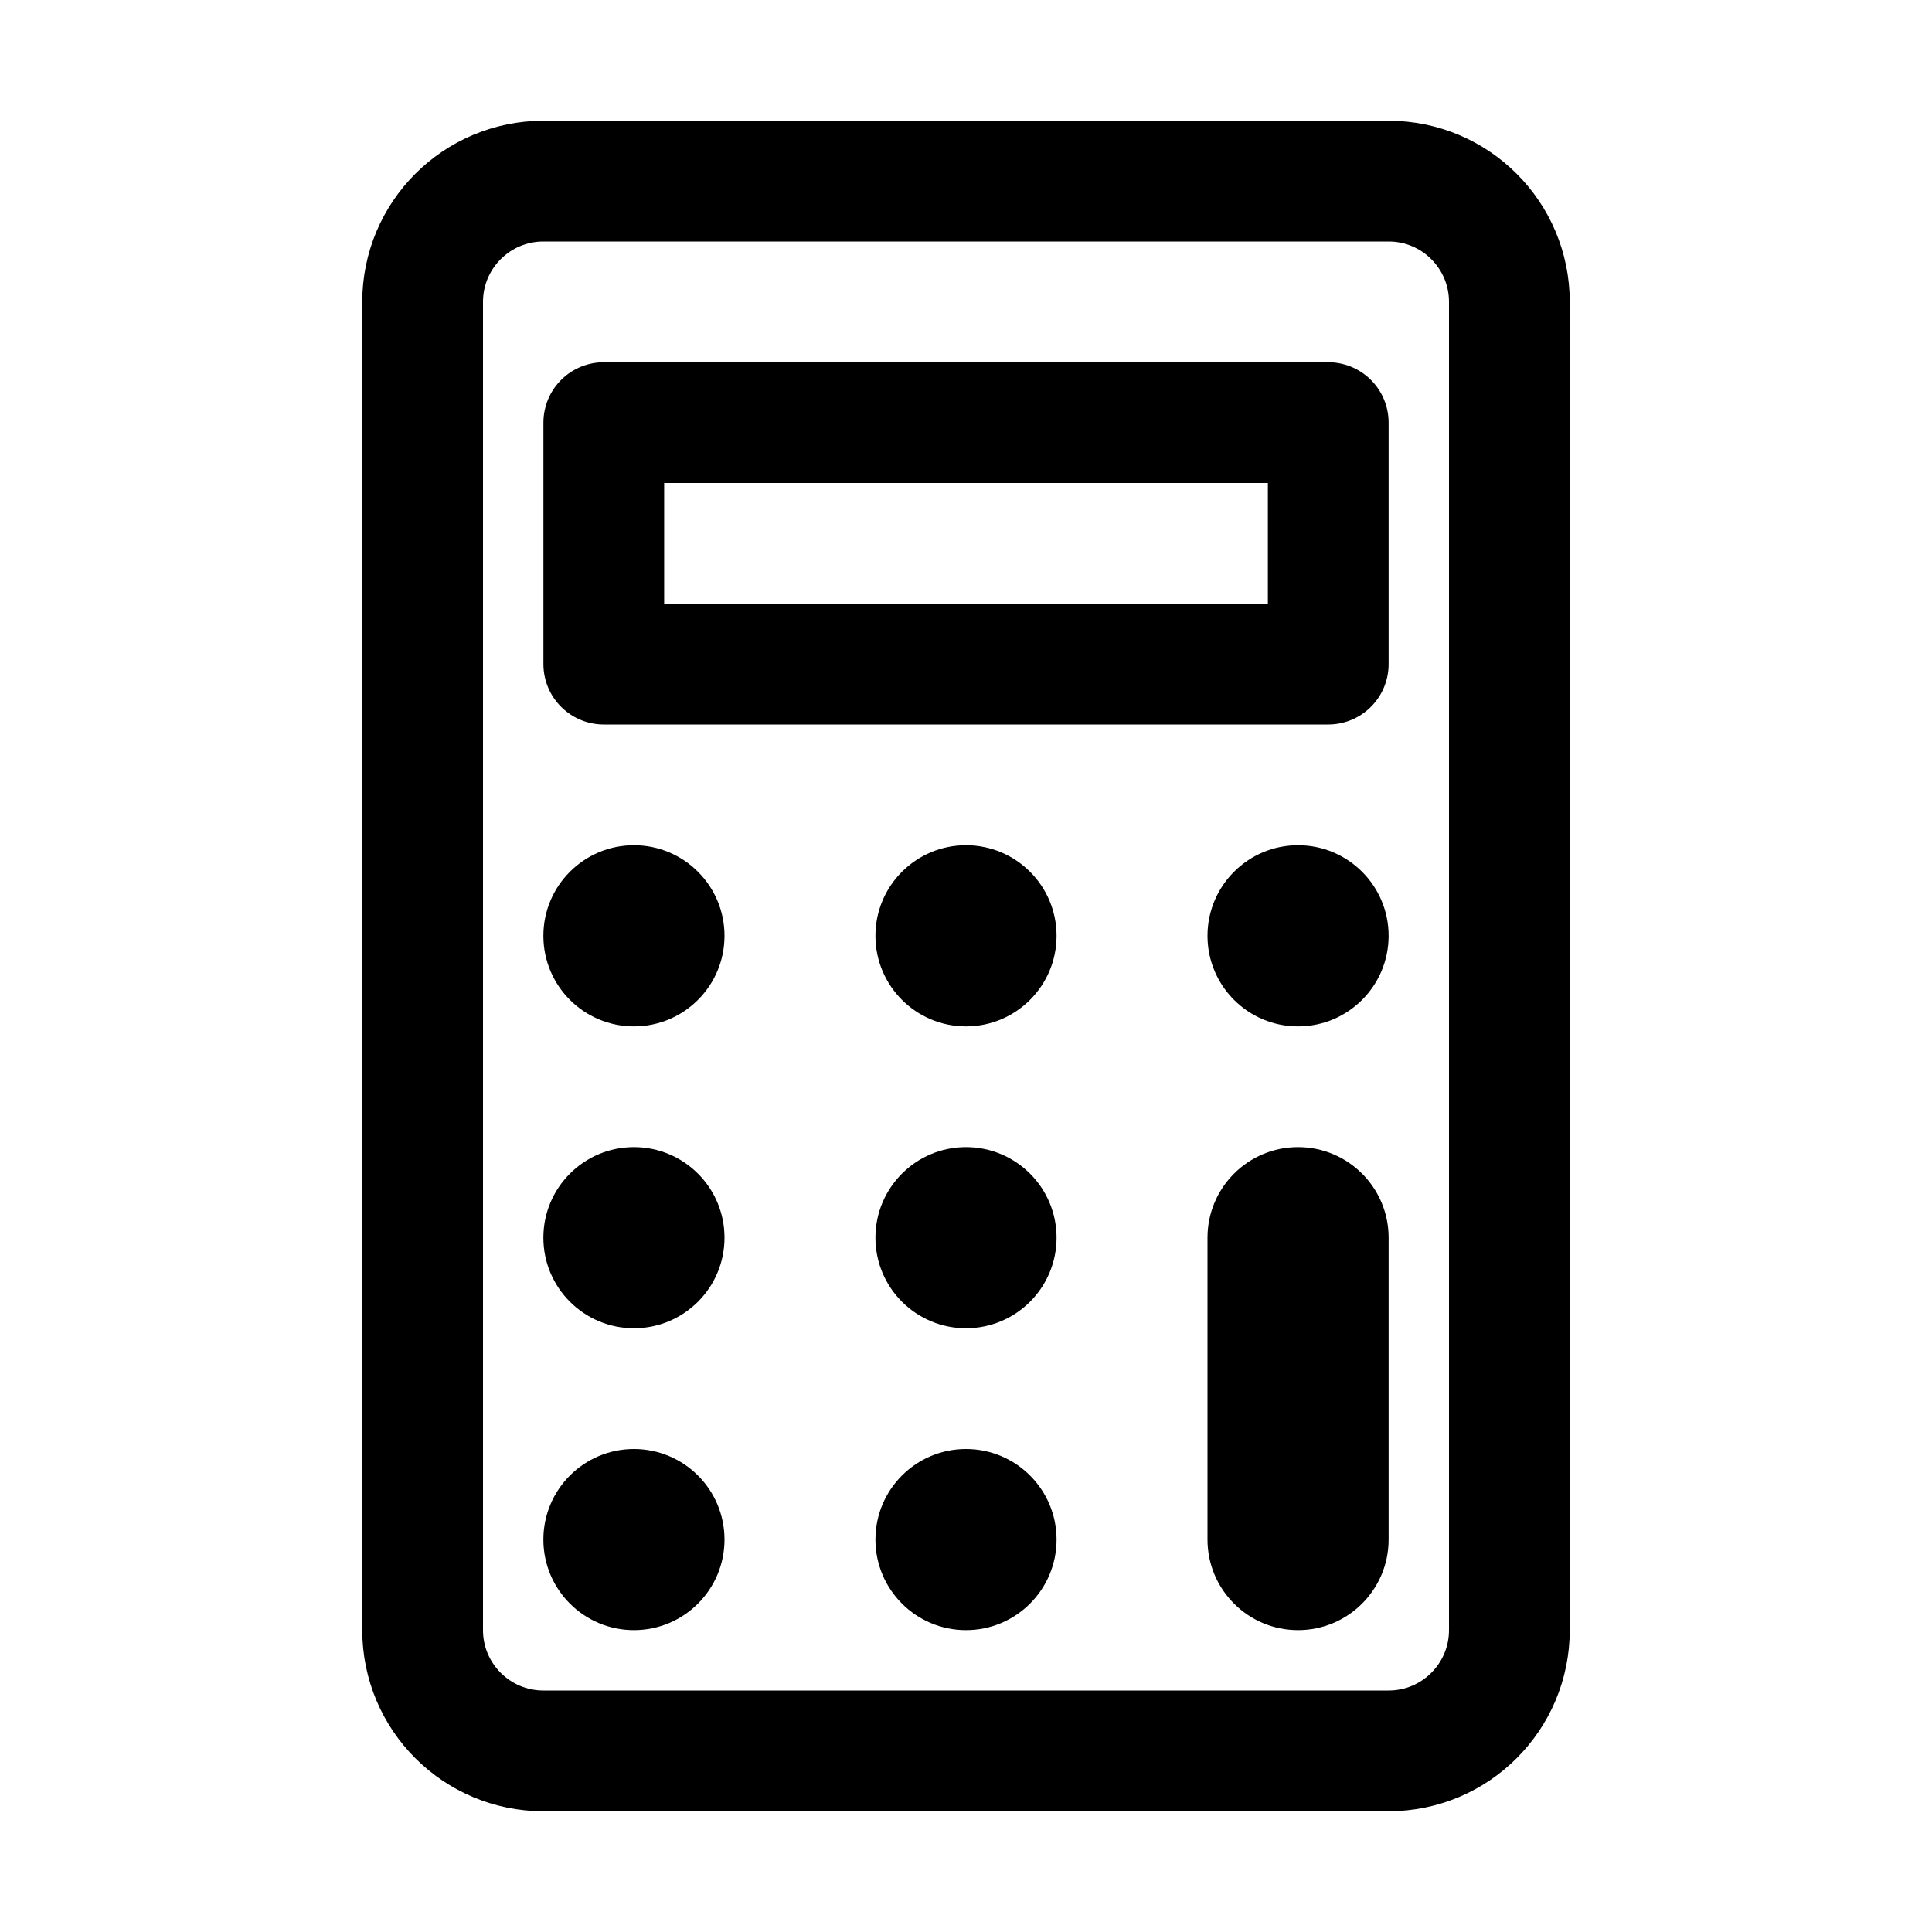
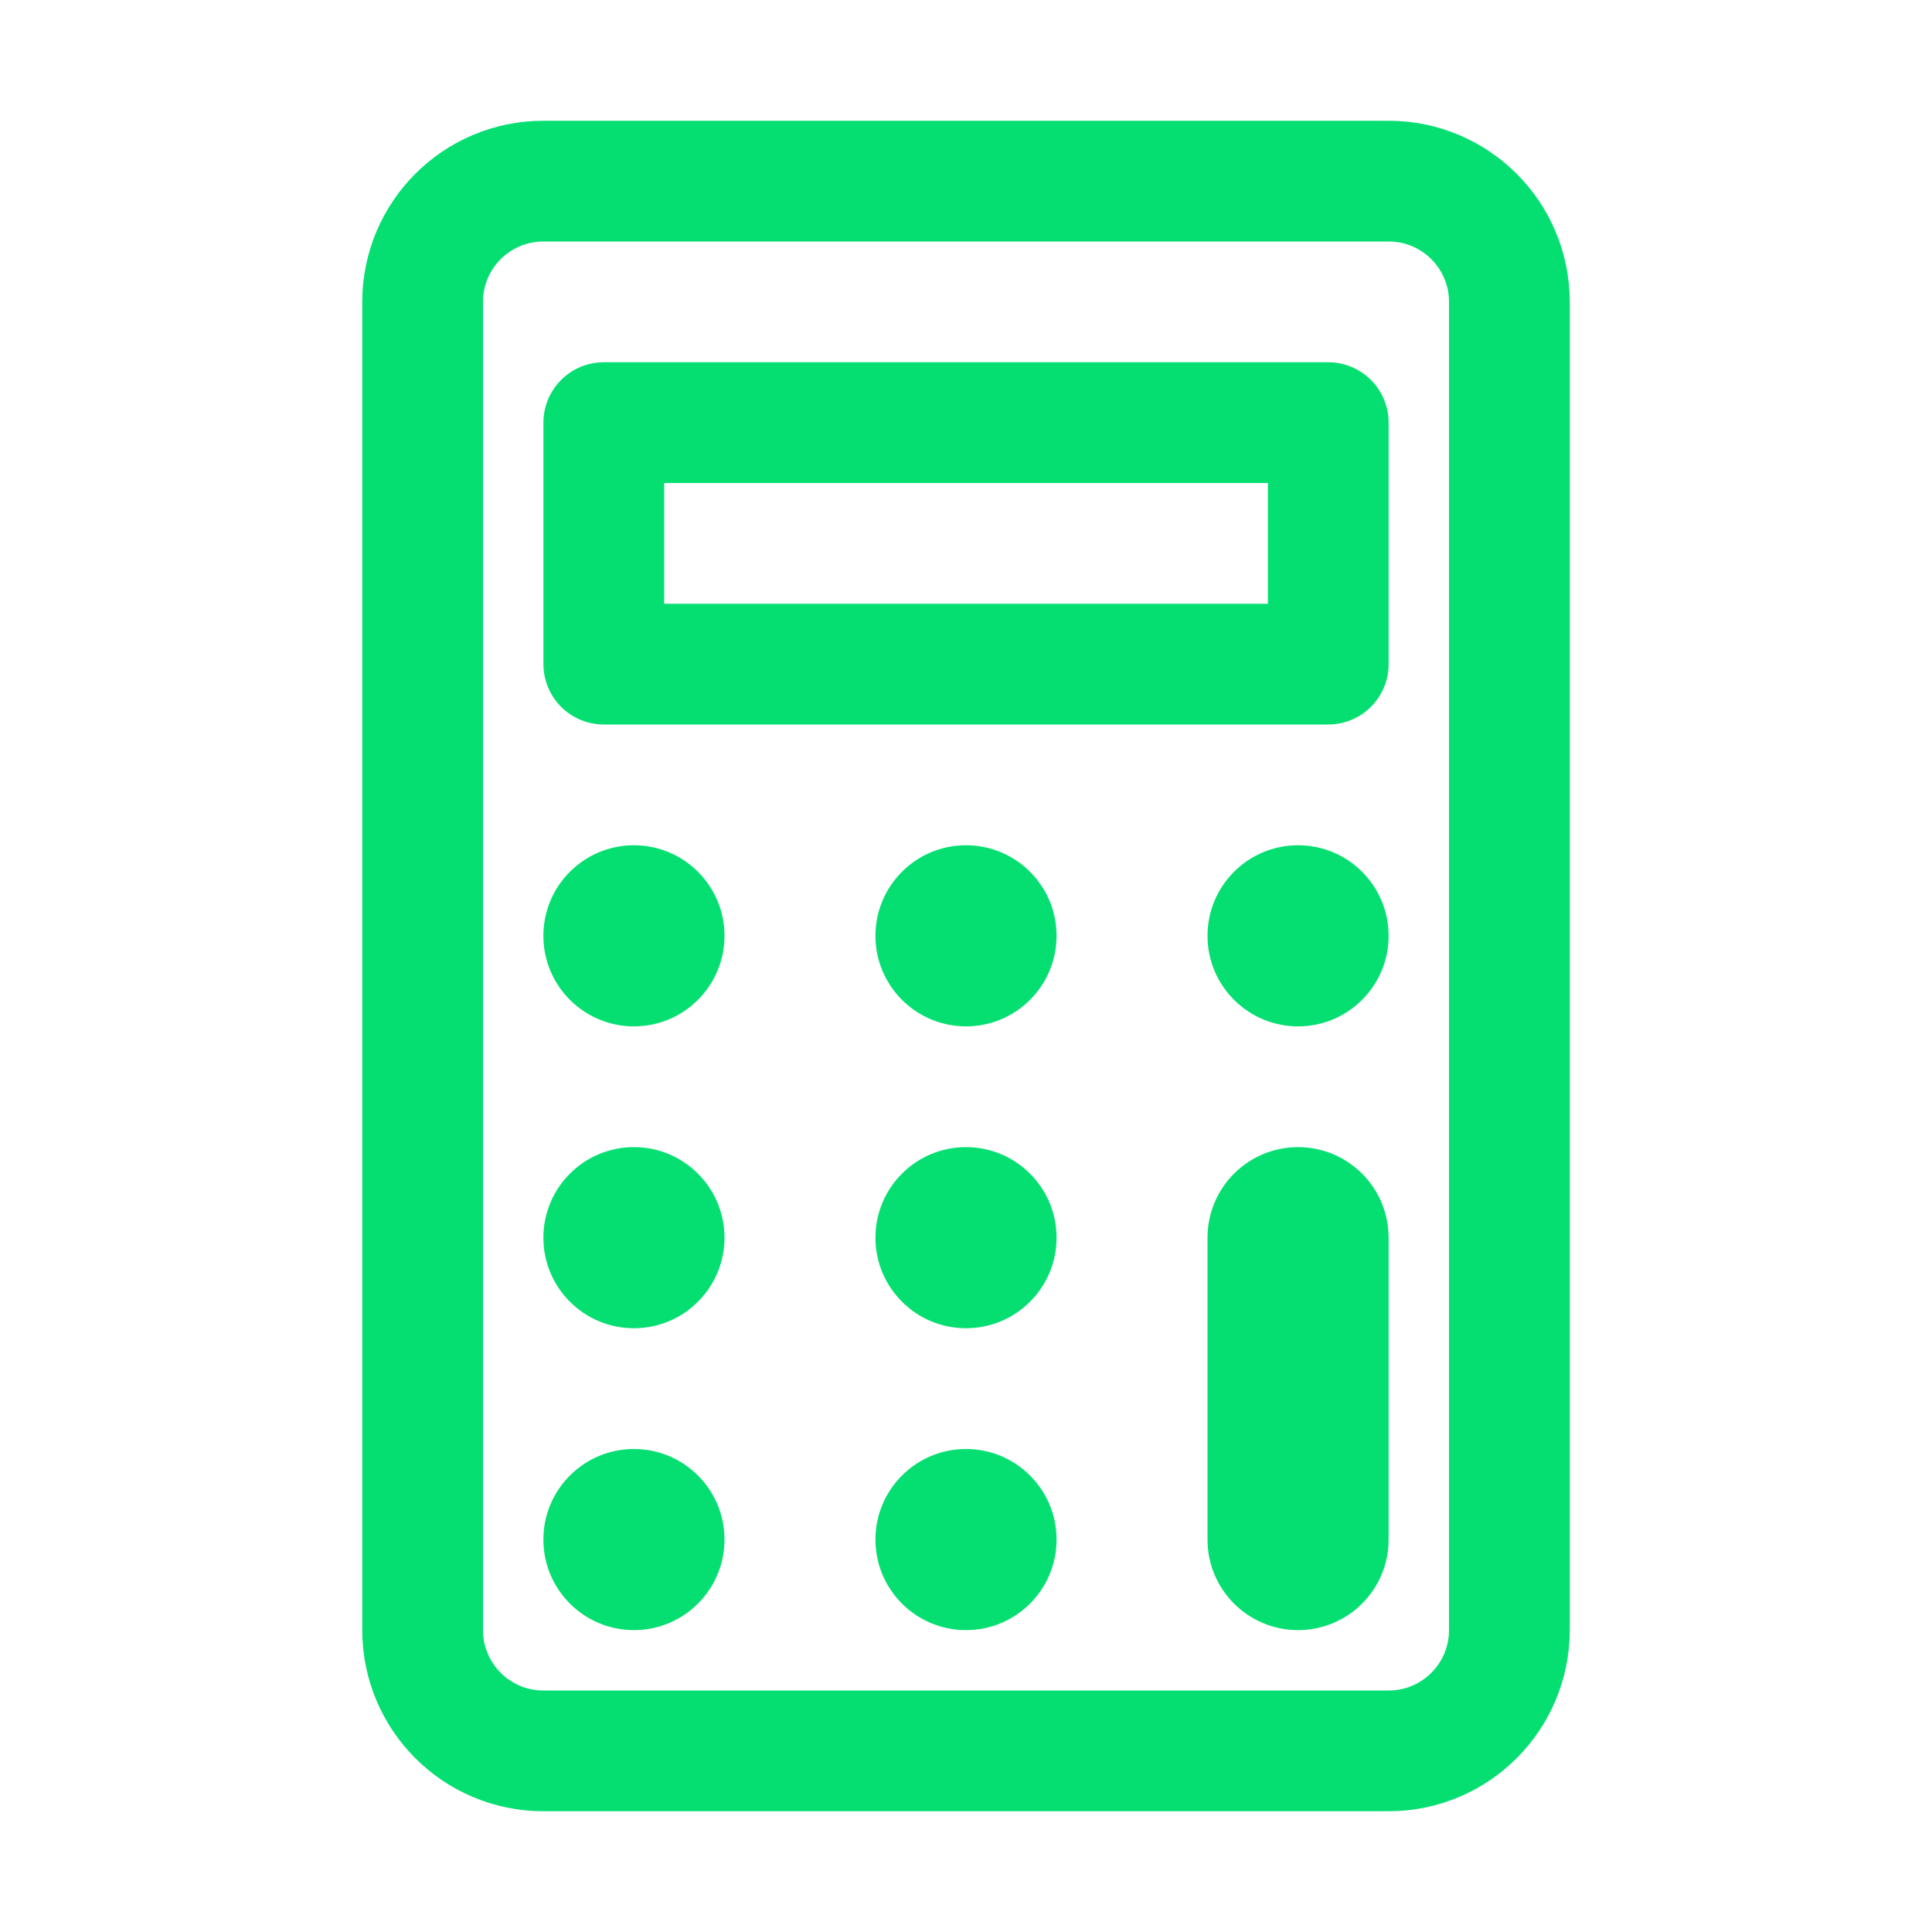
<svg xmlns="http://www.w3.org/2000/svg" class="ionicon" viewBox="0 0 512 512">
-   <rect x="112" y="48" width="288" height="416" rx="32" ry="32" fill="none" stroke="currentColor" stroke-linecap="round" stroke-linejoin="round" stroke-width="32" />
-   <path fill="none" stroke="currentColor" stroke-linecap="round" stroke-linejoin="round" stroke-width="32" d="M160.01 112H352v64H160.01z" />
-   <circle cx="168" cy="248" r="24" />
-   <circle cx="256" cy="248" r="24" />
-   <circle cx="344" cy="248" r="24" />
-   <circle cx="168" cy="328" r="24" />
-   <circle cx="256" cy="328" r="24" />
-   <circle cx="168" cy="408" r="24" />
-   <circle cx="256" cy="408" r="24" />
-   <rect x="320" y="304" width="48" height="128" rx="24" ry="24" />
+   <rect x="112" y="48" width="288" height="416" rx="32" ry="32" fill="none" stroke="#05df72" stroke-linecap="round" stroke-linejoin="round" stroke-width="32" />
+   <path fill="none" stroke="#05df72" stroke-linecap="round" stroke-linejoin="round" stroke-width="32" d="M160.01 112H352v64H160.01z" />
+   <circle cx="168" cy="248" r="24" fill="#05df72" />
+   <circle cx="256" cy="248" r="24" fill="#05df72" />
+   <circle cx="344" cy="248" r="24" fill="#05df72" />
+   <circle cx="168" cy="328" r="24" fill="#05df72" />
+   <circle cx="256" cy="328" r="24" fill="#05df72" />
+   <circle cx="168" cy="408" r="24" fill="#05df72" />
+   <circle cx="256" cy="408" r="24" fill="#05df72" />
+   <rect x="320" y="304" width="48" height="128" rx="24" ry="24" fill="#05df72" />
</svg>
